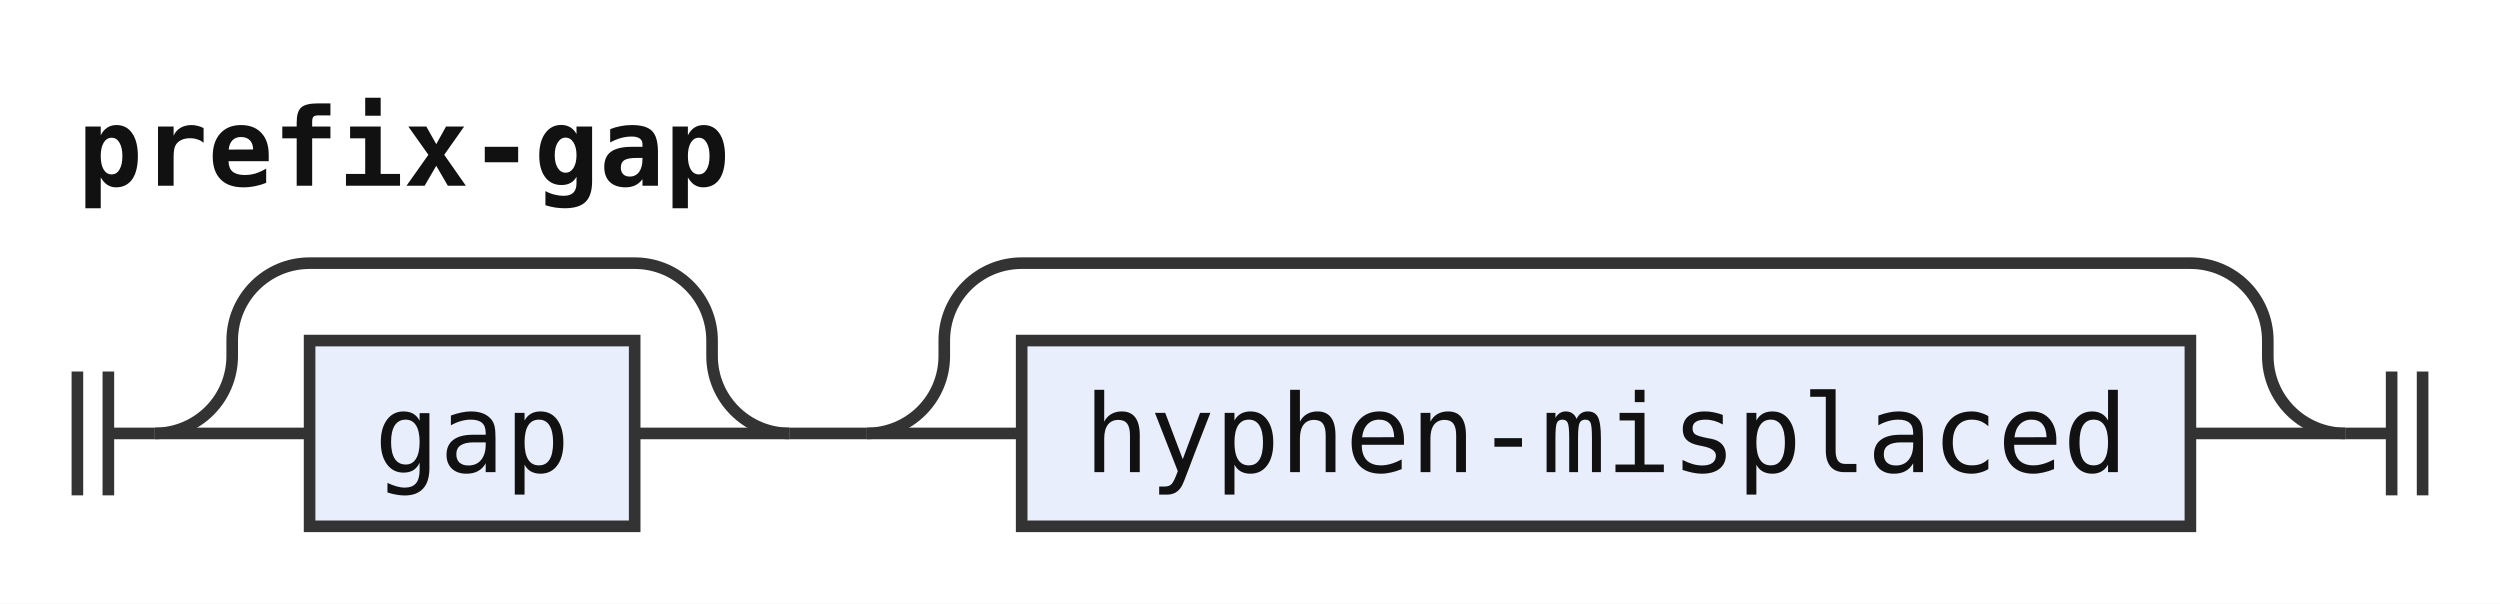
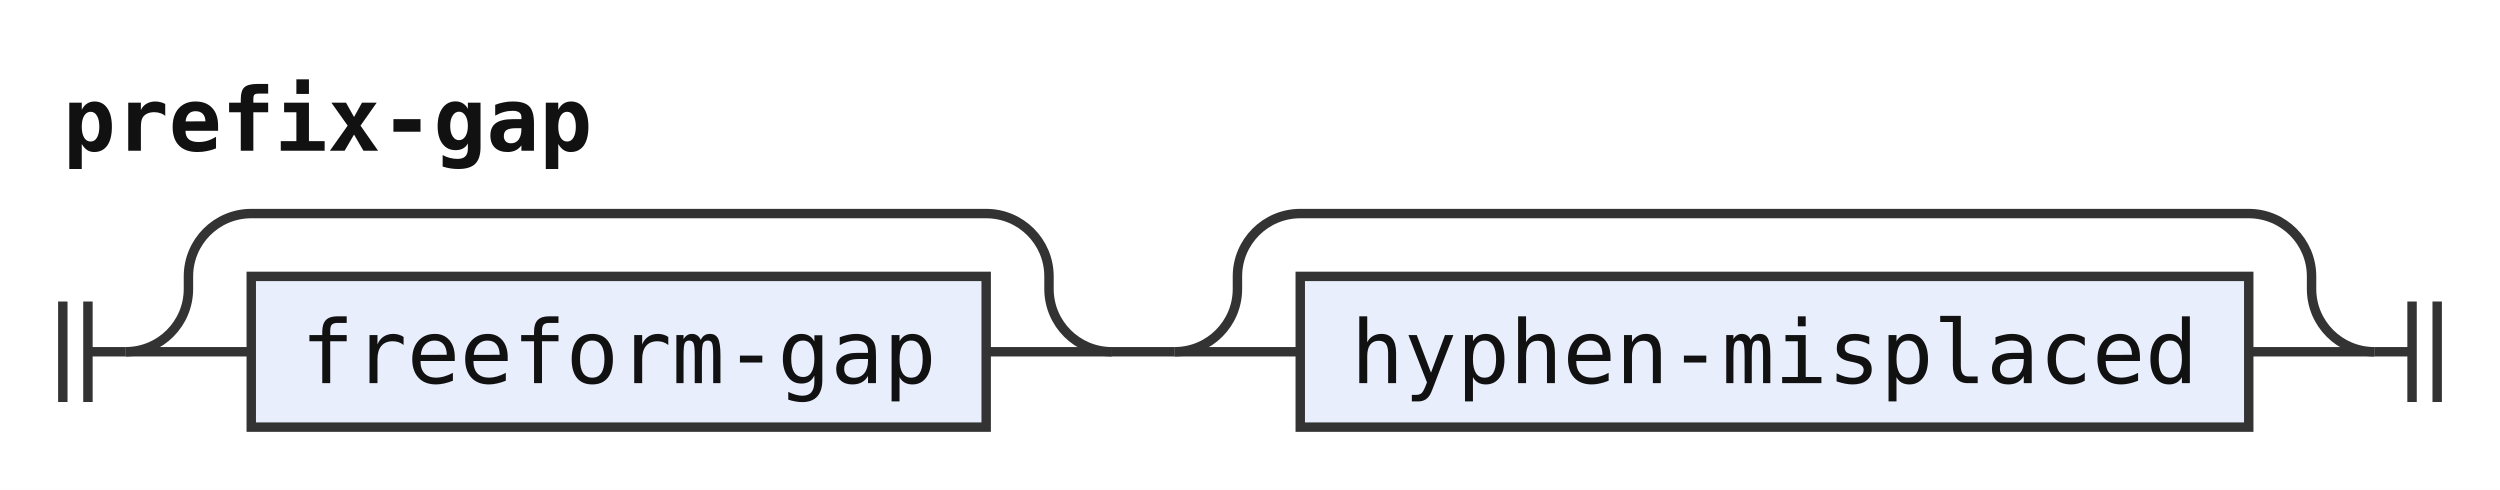
- <svg xmlns="http://www.w3.org/2000/svg" width="323" height="78" viewBox="0 0 323 78" role="img" aria-label="Railroad diagram of the rule prefix-gap">
+ <svg xmlns="http://www.w3.org/2000/svg" width="398" height="78" viewBox="0 0 398 78" role="img" aria-label="Railroad diagram of the rule prefix-gap">
  <style>path{fill:none;stroke:#333;stroke-width:1.5}.rule rect{fill:#e8eefc;stroke:#333;stroke-width:1.5}.terminal rect{fill:#fdf6d8;stroke:#333;stroke-width:1.5}text{font-family:ui-monospace,SFMono-Regular,Menlo,Consolas,"DejaVu Sans Mono","Liberation Mono",monospace;font-size:14px;fill:#111;text-anchor:middle}text.label{font-size:12px;font-style:italic;fill:#555;text-anchor:start}text.title{font-weight:bold;text-anchor:start}</style>
  <rect width="100%" height="100%" fill="#fff" />
  <text class="title" x="10" y="24" textLength="84" lengthAdjust="spacingAndGlyphs">prefix-gap</text>
  <path d="M10 48v16m4 -16v16M14 56h6" />
  <path d="M20 56h20" />
  <g class="rule">
-     <rect x="40" y="44" width="42" height="24" rx="0" />
-     <text x="61" y="61" textLength="25.2" lengthAdjust="spacingAndGlyphs">gap</text>
+     <rect x="40" y="44" width="117" height="24" rx="0" />
+     <text x="98.5" y="61" textLength="100.8" lengthAdjust="spacingAndGlyphs">freeform-gap</text>
  </g>
-   <path d="M82 56H102" />
-   <path d="M20 56a10 10 0 0 0 10 -10V44a10 10 0 0 1 10 -10H82a10 10 0 0 1 10 10V46a10 10 0 0 0 10 10" />
-   <path d="M102 56h10" />
-   <path d="M112 56h20" />
+   <path d="M157 56H177" />
+   <path d="M20 56a10 10 0 0 0 10 -10V44a10 10 0 0 1 10 -10H157a10 10 0 0 1 10 10V46a10 10 0 0 0 10 10" />
+   <path d="M177 56h10" />
+   <path d="M187 56h20" />
  <g class="rule">
-     <rect x="132" y="44" width="151" height="24" rx="0" />
-     <text x="207.5" y="61" textLength="134.4" lengthAdjust="spacingAndGlyphs">hyphen-misplaced</text>
+     <rect x="207" y="44" width="151" height="24" rx="0" />
+     <text x="282.5" y="61" textLength="134.4" lengthAdjust="spacingAndGlyphs">hyphen-misplaced</text>
  </g>
-   <path d="M283 56H303" />
-   <path d="M112 56a10 10 0 0 0 10 -10V44a10 10 0 0 1 10 -10H283a10 10 0 0 1 10 10V46a10 10 0 0 0 10 10" />
-   <path d="M303 56h6m0 -8v16m4 -16v16" />
+   <path d="M358 56H378" />
+   <path d="M187 56a10 10 0 0 0 10 -10V44a10 10 0 0 1 10 -10H358a10 10 0 0 1 10 10V46a10 10 0 0 0 10 10" />
+   <path d="M378 56h6m0 -8v16m4 -16v16" />
</svg>
